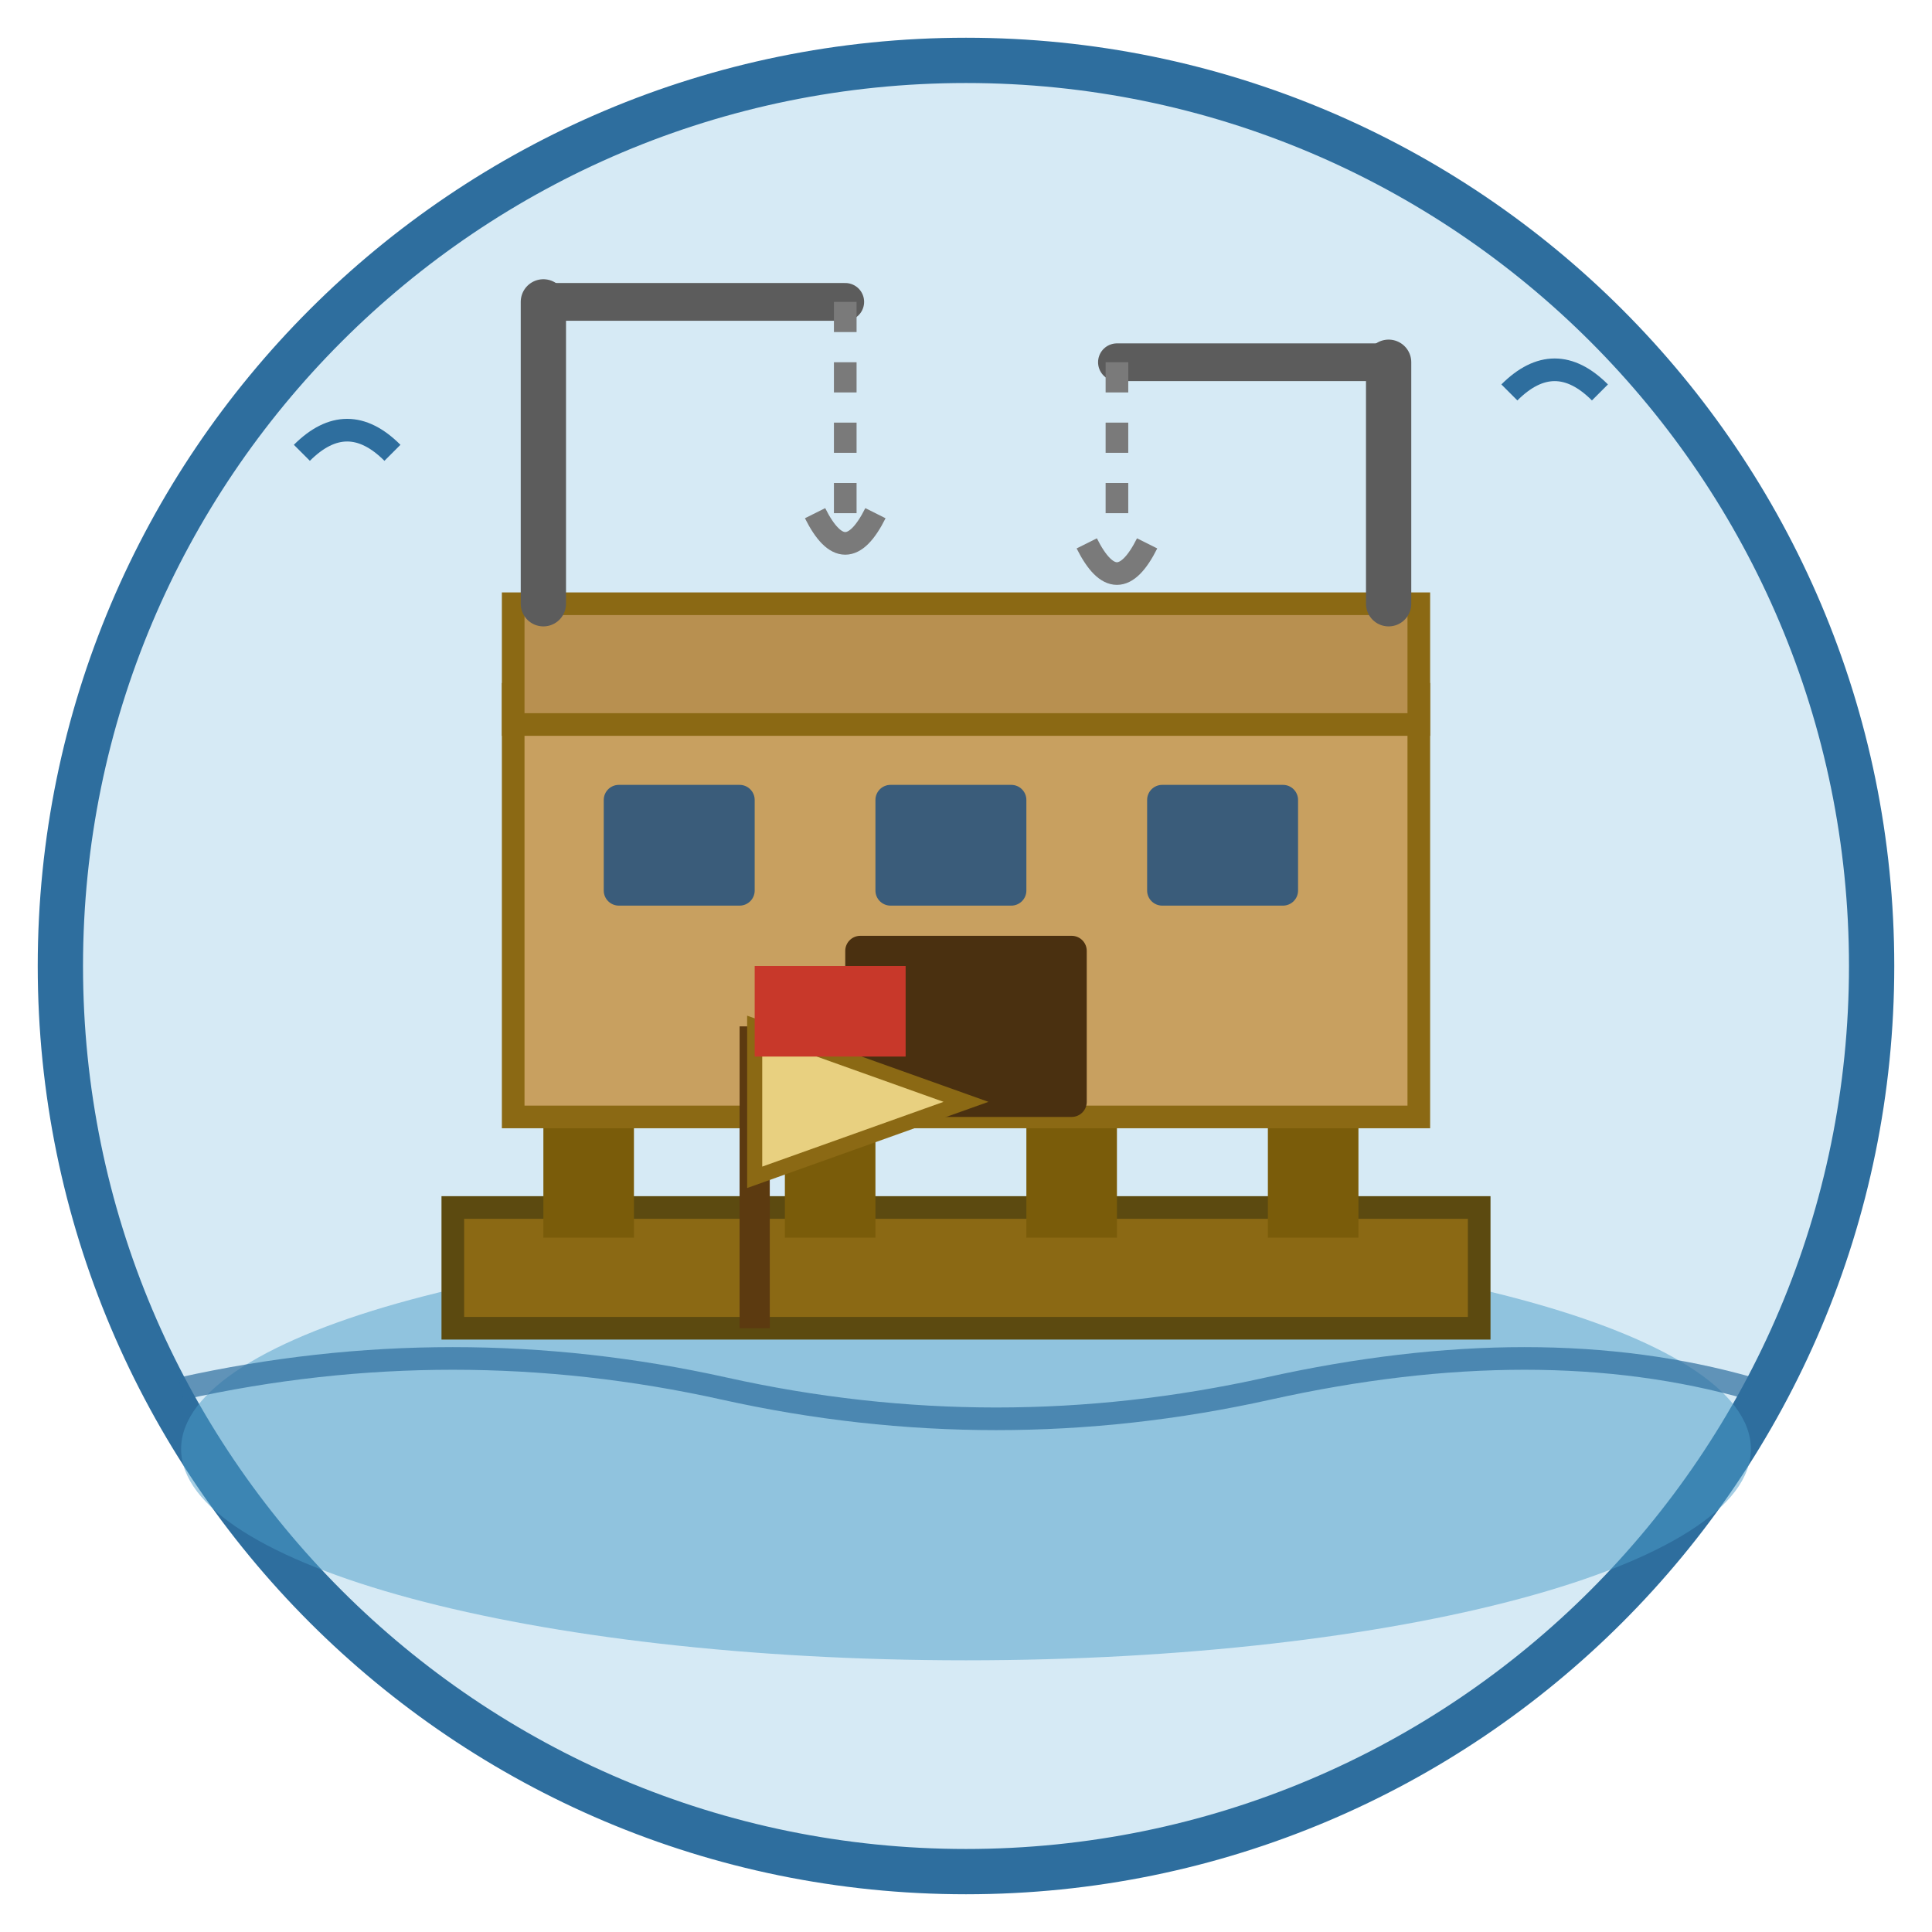
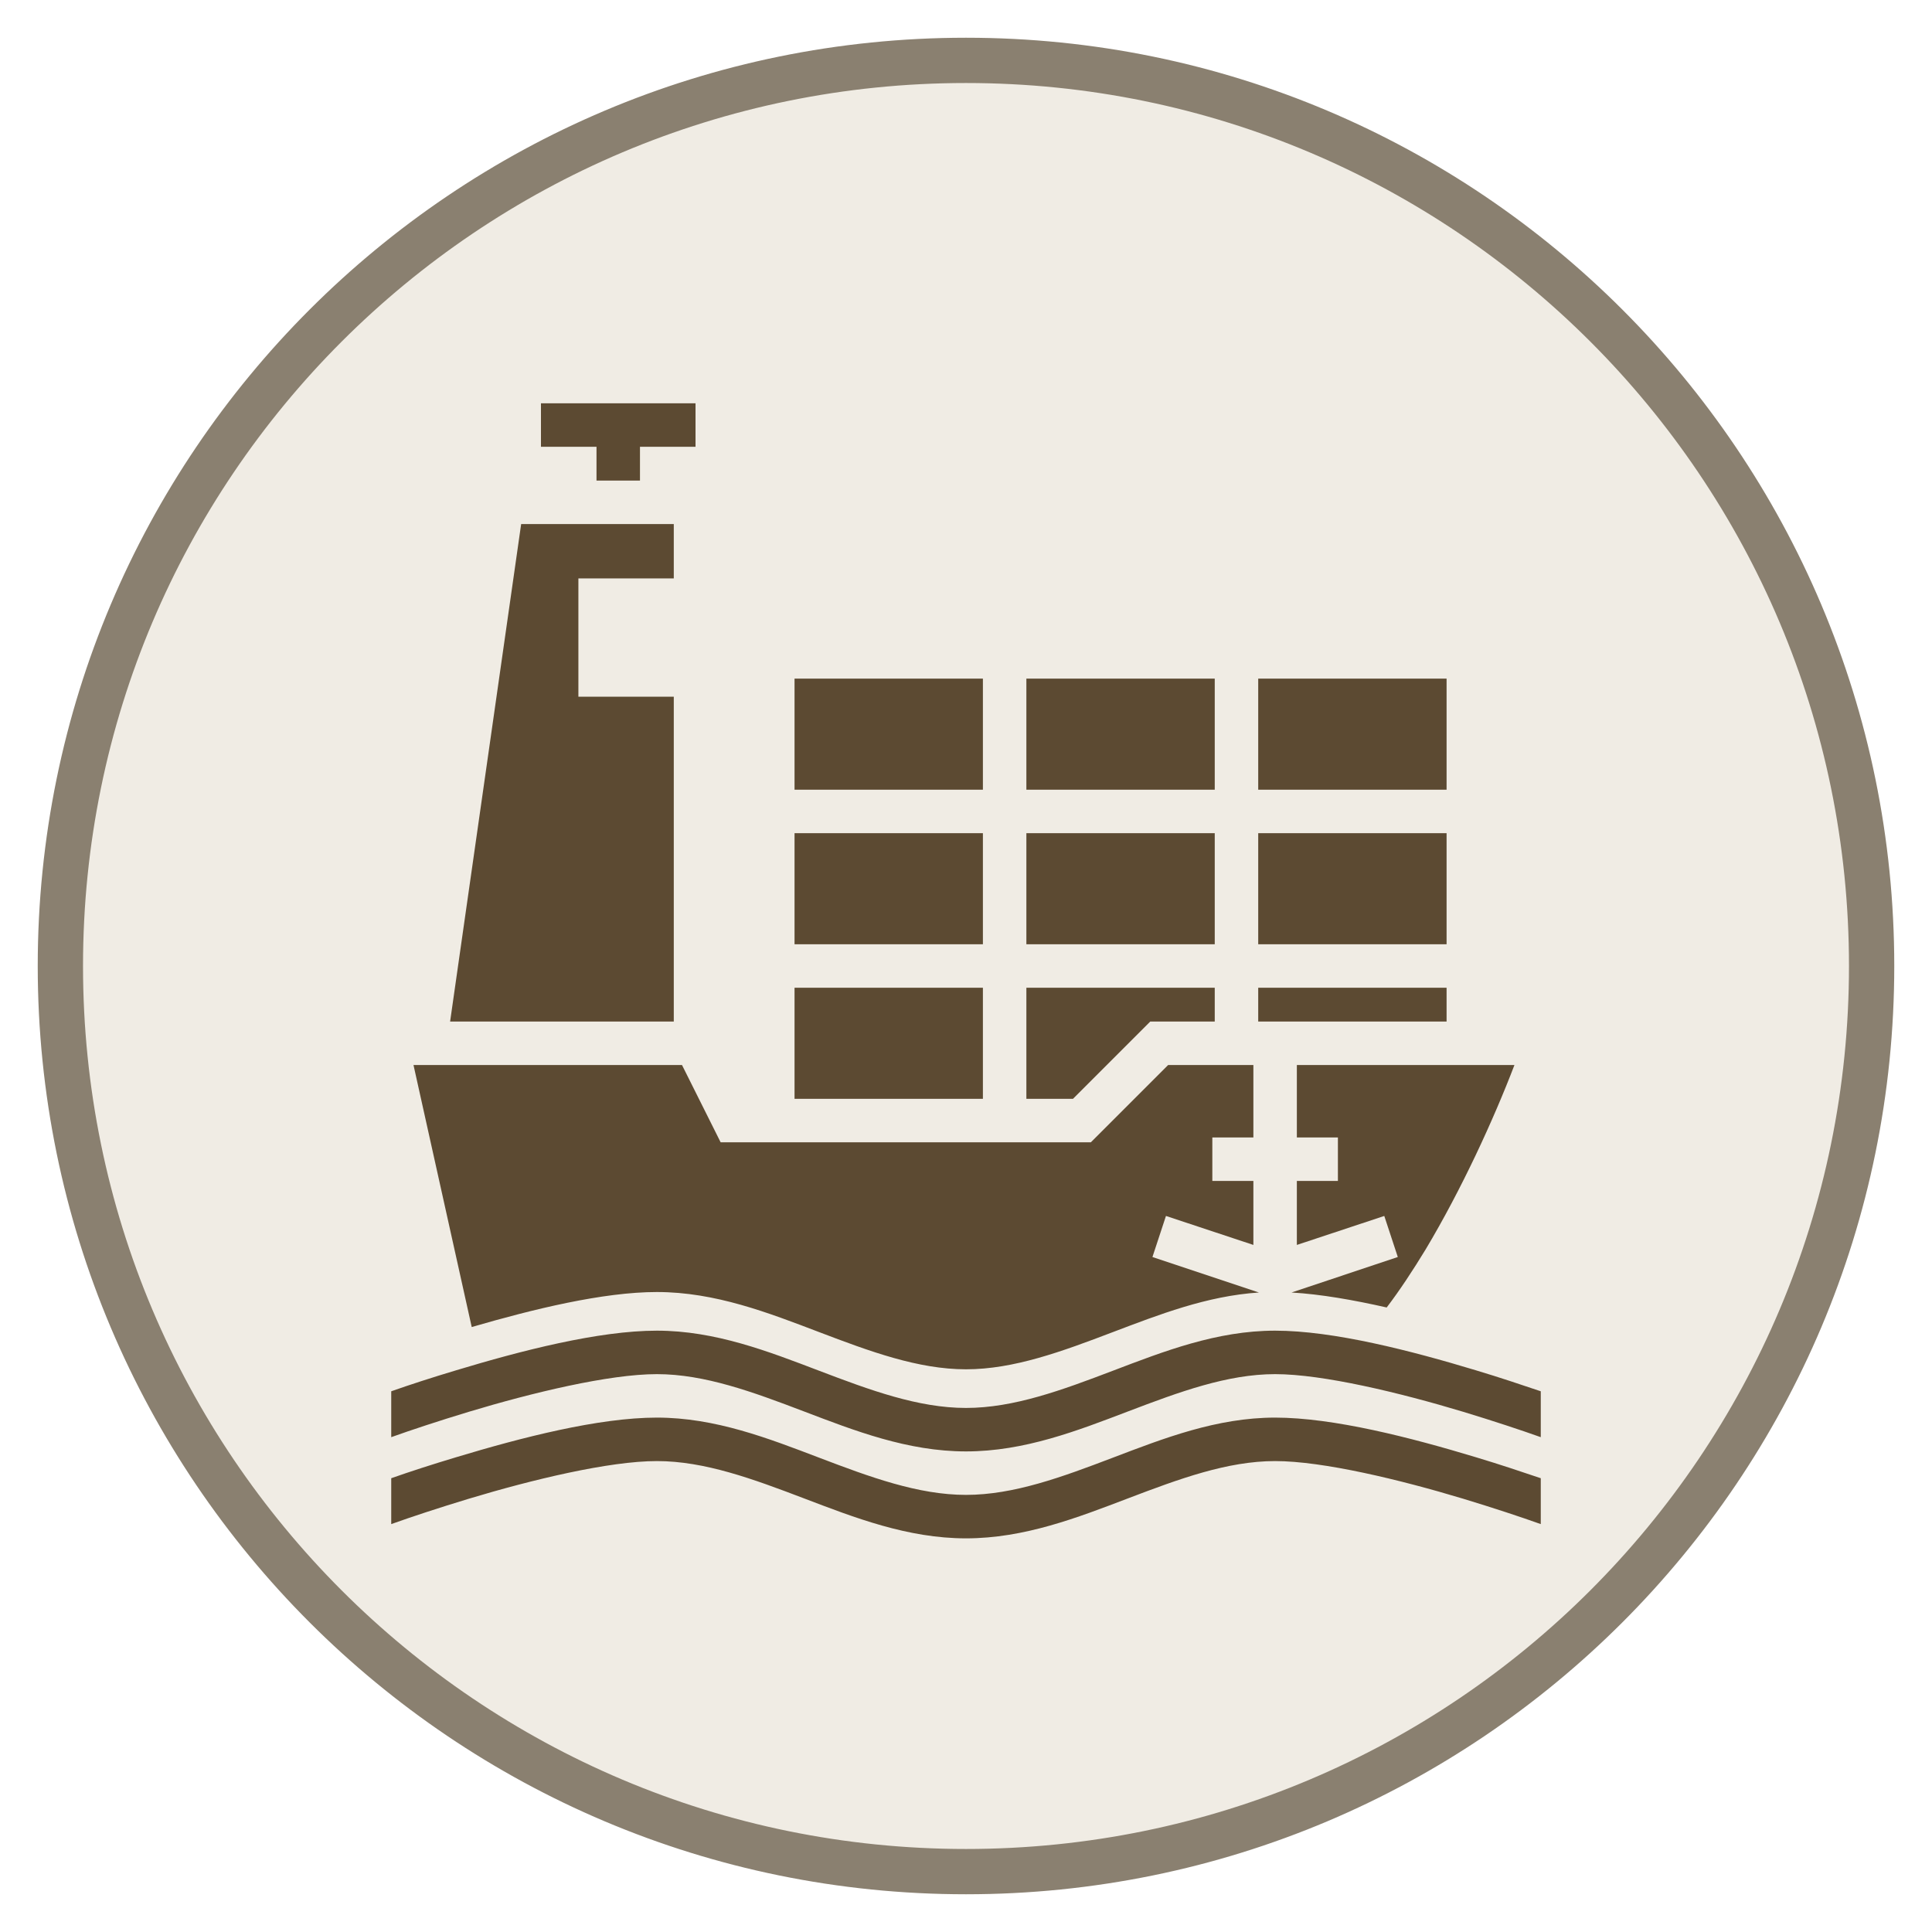
<svg xmlns="http://www.w3.org/2000/svg" viewBox="0 0 128 128" width="128" height="128">
-   <circle cx="64" cy="64" r="60" fill="#D6EAF5" stroke="#2E6E9E" stroke-width="3" />
-   <ellipse cx="64" cy="96" rx="52" ry="14" fill="#4A9CC8" opacity="0.5" />
-   <path d="M12,92 Q30,88 48,92 Q66,96 84,92 Q102,88 116,92" fill="none" stroke="#2E6E9E" stroke-width="1.5" opacity="0.7" />
-   <rect x="30" y="80" width="68" height="8" fill="#8B6914" stroke="#5C4A10" stroke-width="1.5" />
-   <rect x="36" y="72" width="6" height="10" fill="#7A5C0A" />
-   <rect x="52" y="72" width="6" height="10" fill="#7A5C0A" />
-   <rect x="68" y="72" width="6" height="10" fill="#7A5C0A" />
-   <rect x="84" y="72" width="6" height="10" fill="#7A5C0A" />
-   <rect x="34" y="46" width="60" height="28" fill="#C8A060" stroke="#8B6914" stroke-width="1.5" />
-   <rect x="34" y="40" width="60" height="8" fill="#B89050" stroke="#8B6914" stroke-width="1.5" />
-   <rect x="40" y="52" width="10" height="8" rx="1" fill="#3A5C7A" />
-   <rect x="58" y="52" width="10" height="8" rx="1" fill="#3A5C7A" />
-   <rect x="76" y="52" width="10" height="8" rx="1" fill="#3A5C7A" />
-   <rect x="56" y="62" width="16" height="12" rx="1" fill="#4A3010" />
-   <line x1="36" y1="40" x2="36" y2="20" stroke="#5C5C5C" stroke-width="3" stroke-linecap="round" />
-   <line x1="36" y1="20" x2="56" y2="20" stroke="#5C5C5C" stroke-width="2.5" stroke-linecap="round" />
-   <line x1="56" y1="20" x2="56" y2="34" stroke="#7A7A7A" stroke-width="1.5" stroke-dasharray="2,2" />
-   <path d="M54,34 Q56,38 58,34" fill="none" stroke="#7A7A7A" stroke-width="1.5" />
-   <line x1="92" y1="40" x2="92" y2="24" stroke="#5C5C5C" stroke-width="3" stroke-linecap="round" />
-   <line x1="92" y1="24" x2="74" y2="24" stroke="#5C5C5C" stroke-width="2.5" stroke-linecap="round" />
-   <line x1="74" y1="24" x2="74" y2="36" stroke="#7A7A7A" stroke-width="1.5" stroke-dasharray="2,2" />
-   <path d="M72,36 Q74,40 76,36" fill="none" stroke="#7A7A7A" stroke-width="1.5" />
-   <line x1="50" y1="88" x2="50" y2="68" stroke="#5C3A10" stroke-width="2" />
-   <polygon points="50,68 50,78 64,73" fill="#E8D080" stroke="#8B6914" stroke-width="1" />
-   <rect x="50" y="64" width="10" height="6" fill="#C8382A" />
-   <path d="M20,30 Q23,27 26,30" fill="none" stroke="#2E6E9E" stroke-width="1.5" />
-   <path d="M100,26 Q103,23 106,26" fill="none" stroke="#2E6E9E" stroke-width="1.5" />
+   <circle cx="64" cy="64" r="60" fill="#F0ECE4" stroke="#8A8070" stroke-width="3" />
+   <g transform="translate(23.04,23.04) scale(0.16)">
+     <path fill="#5C4A32" fill-rule="evenodd" d="M80 23v18h23v14h18V41h23V23zm-8.2 50L42.38 279H135V144.5H95.5v-49H135V73zM185 137v46h78v-46zm96 0v46h78v-46zm96 0v46h78v-46zm-192 64v46h78v-46zm96 0v46h78v-46zm96 0v46h78v-46zm-192 64v46h78v-46zm96 0v46h19.3l32-32H359v-14zm96 0v14h78v-14zM27.22 297l24.11 108.5C76.75 398.1 105.7 391 128 391c24.2 0 46.2 8.6 67.2 16.6 21 8 41 15.4 60.8 15.4 19.8 0 39.8-7.4 60.8-15.4 19-7.2 38.9-15 60.5-16.4l-44.1-14.7 5.6-17 36.2 12V345h-17v-18h17v-30h-35.3l-32 32H154.4l-16-32zM393 297v30h17v18h-17v26.5l36.2-12 5.6 17-44 14.7c12.1.7 25.7 3.1 39.4 6.2 5.4-7.1 10.8-15.3 16.1-24 14.9-24.9 28.2-53.9 36.8-76.4zM128 407c-24.2 0-56.26 8.3-83.09 16.4-10.02 3-19.26 6-26.91 8.7v19c8.36-3 19.57-6.7 32.11-10.5C76.28 432.7 108.2 425 128 425c19.8 0 39.8 7.4 60.8 15.4s43 16.6 67.2 16.6c24.2 0 46.2-8.6 67.2-16.6 21-8 41-15.4 60.8-15.4 19.8 0 51.7 7.7 77.9 15.6 12.5 3.8 23.7 7.5 32.1 10.5v-19c-7.7-2.6-16.9-5.7-26.9-8.7-26.8-8.1-58.9-16.4-83.1-16.4-24.2 0-46.2 8.6-67.2 16.6-21 8-41 15.4-60.8 15.4-19.8 0-39.8-7.4-60.8-15.4S152.2 407 128 407zm0 36c-24.2 0-56.26 8.3-83.09 16.4-10.02 3-19.26 6-26.91 8.7v19c8.36-3 19.57-6.7 32.11-10.5C76.28 468.7 108.2 461 128 461c19.8 0 39.8 7.4 60.8 15.4s43 16.6 67.2 16.6c24.2 0 46.2-8.6 67.2-16.6 21-8 41-15.4 60.8-15.4 19.8 0 51.7 7.7 77.9 15.6 12.5 3.8 23.7 7.5 32.1 10.5v-19c-7.7-2.6-16.9-5.7-26.9-8.7-26.8-8.1-58.9-16.4-83.1-16.4-24.2 0-46.2 8.6-67.2 16.6-21 8-41 15.4-60.8 15.4-19.8 0-39.8-7.4-60.8-15.4S152.2 443 128 443z" />
+   </g>
</svg>
